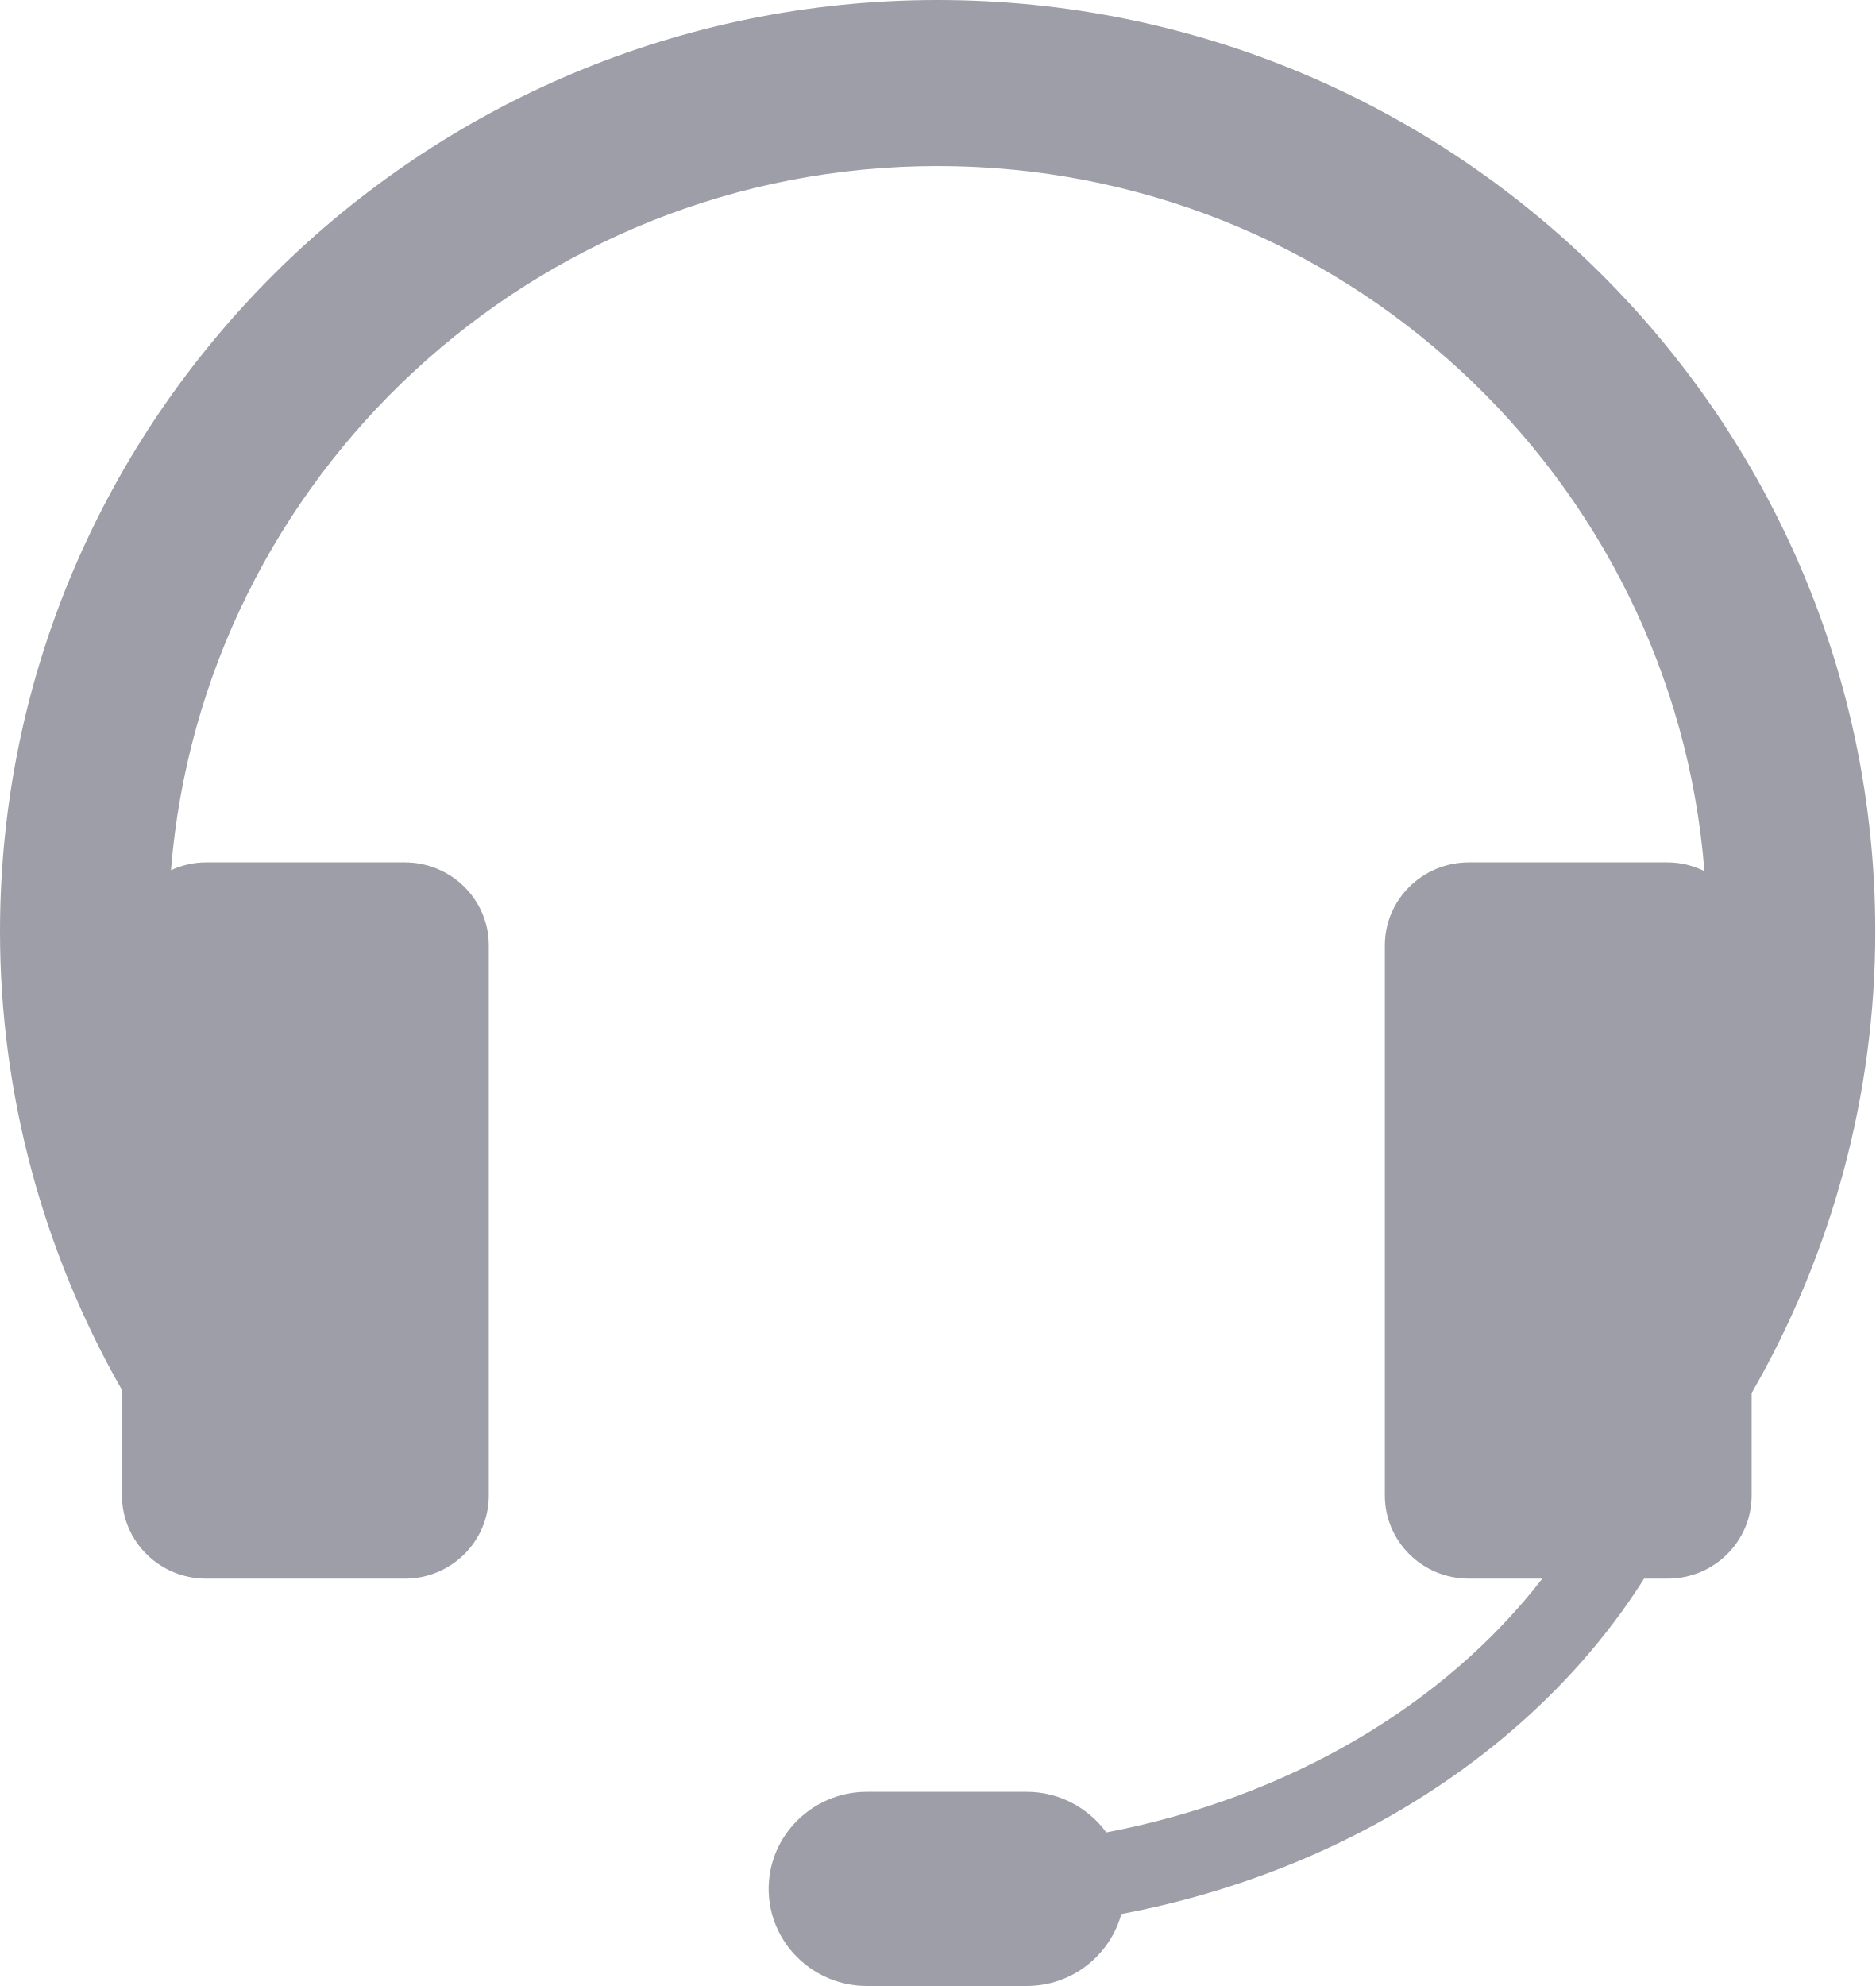
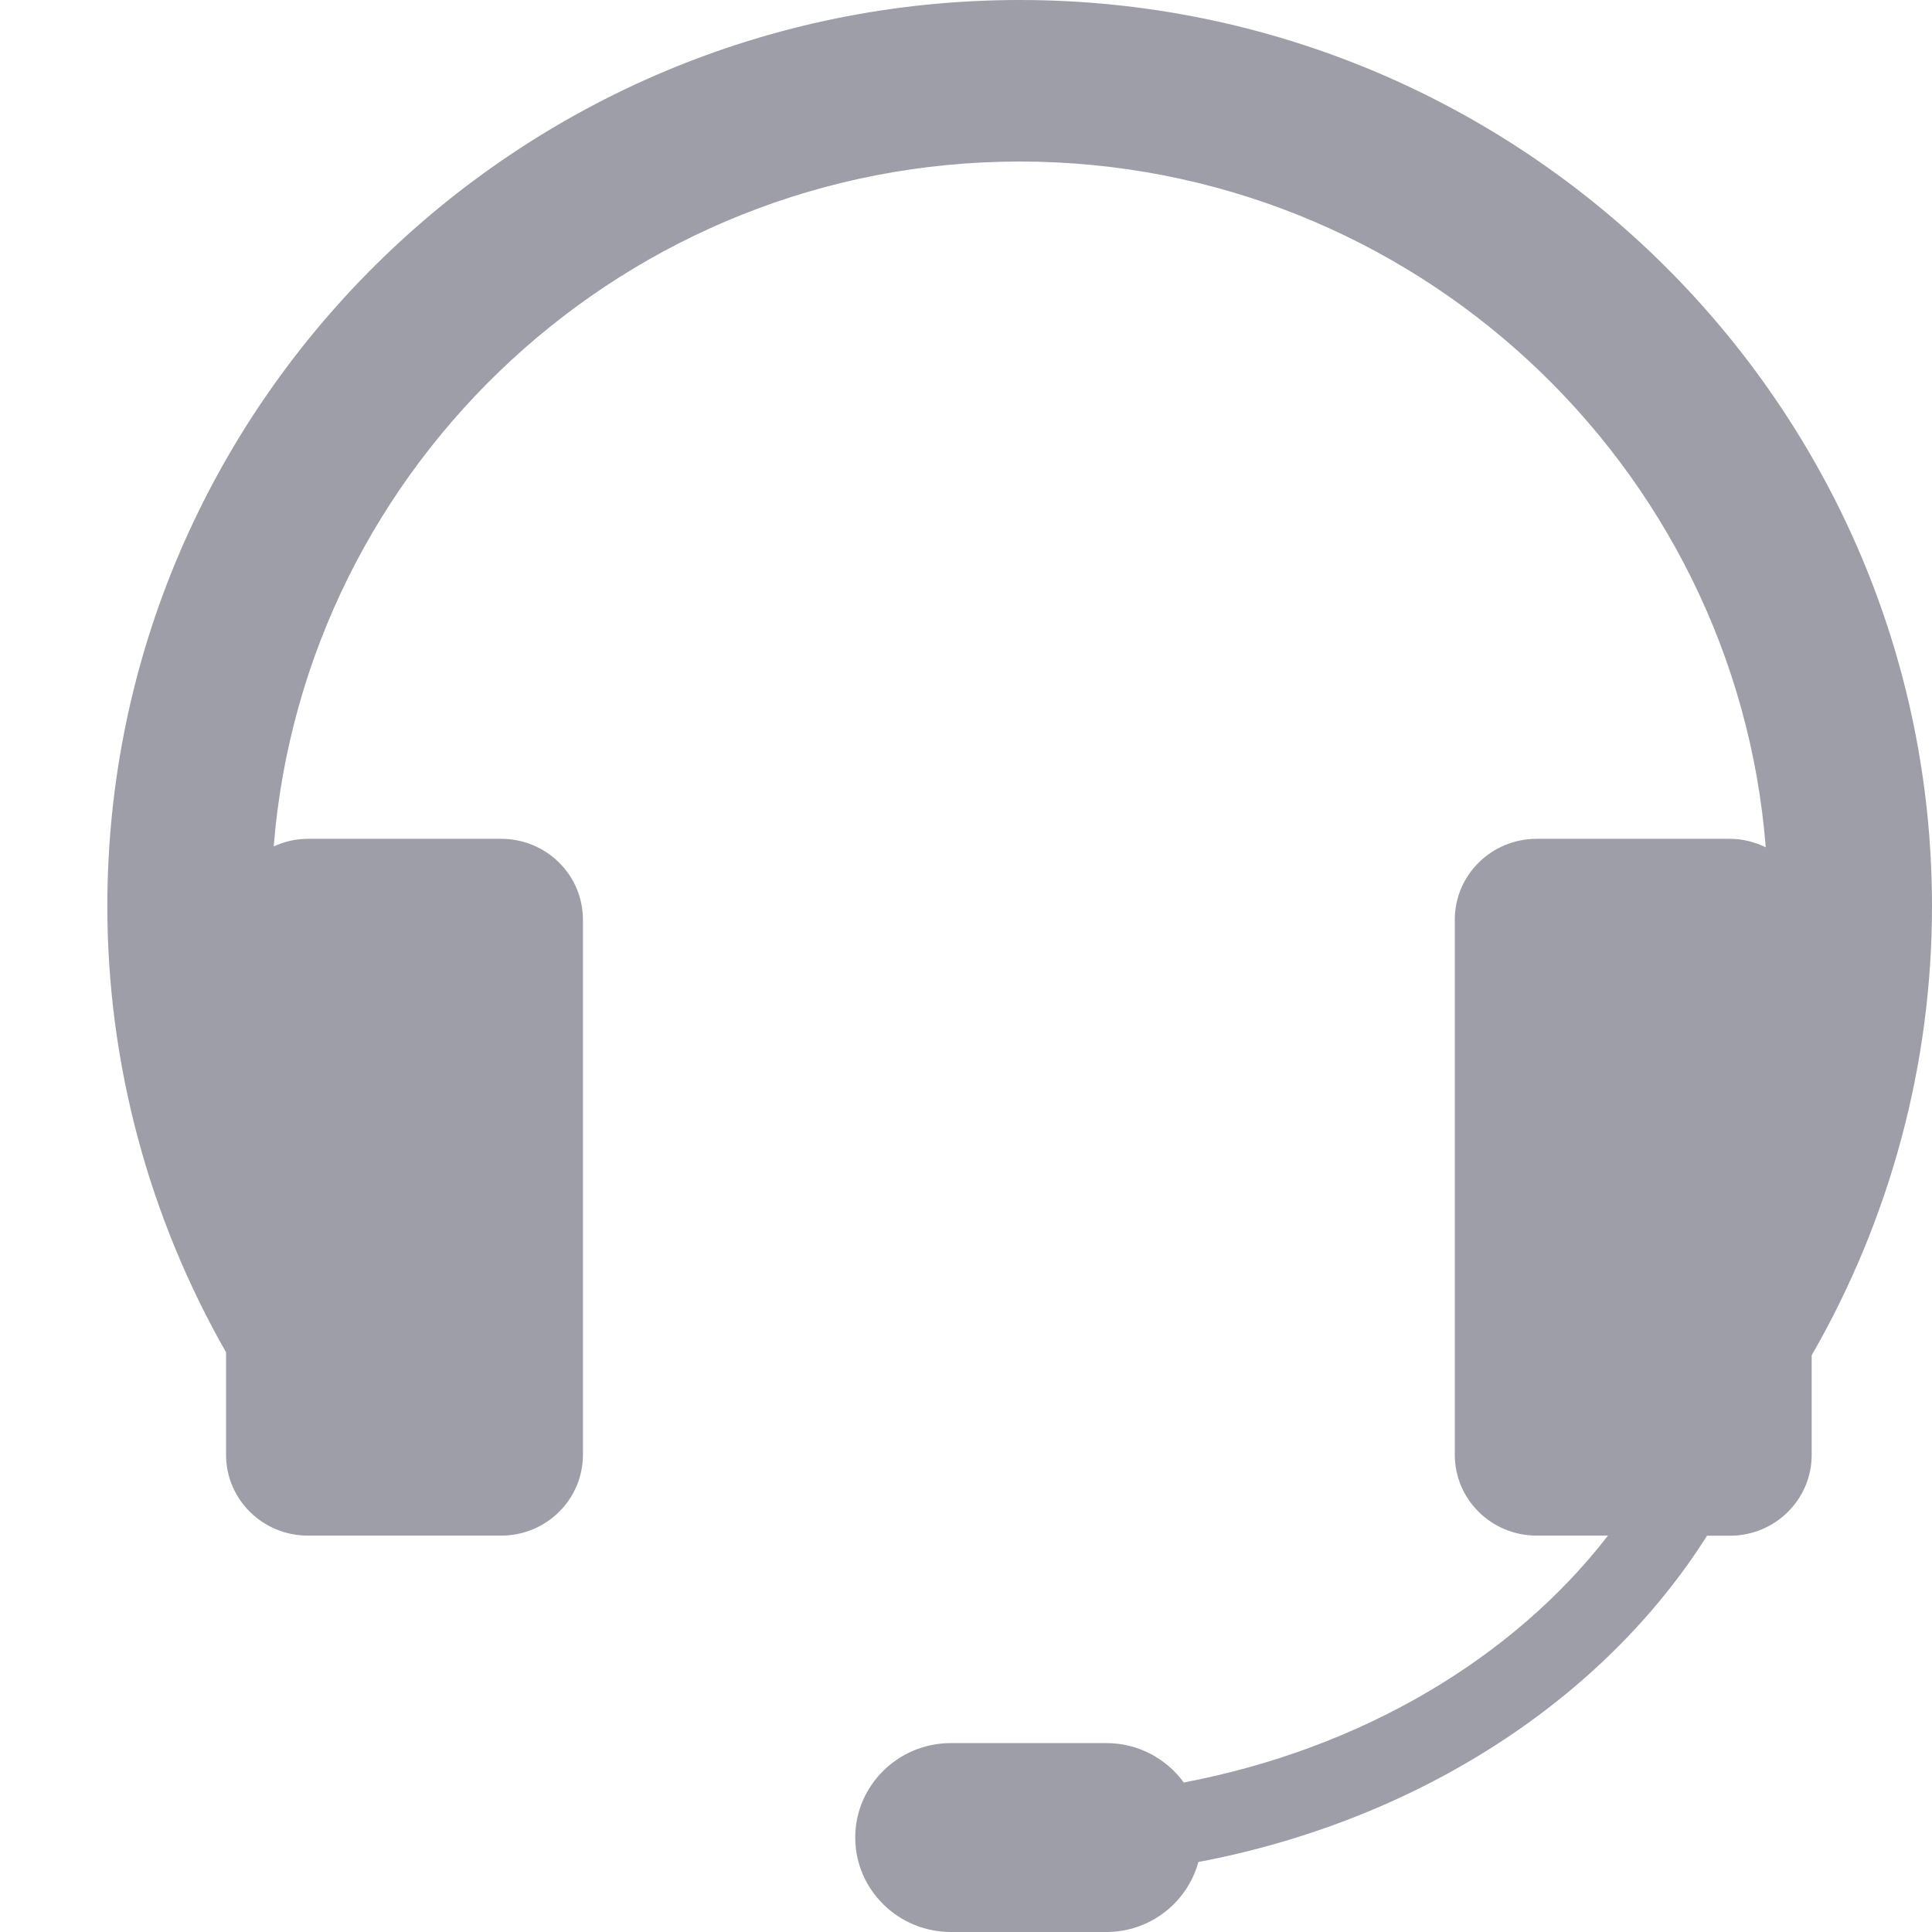
- <svg xmlns="http://www.w3.org/2000/svg" width="17px" height="18px" viewBox="0 0 17 18" version="1.1">
-   <description>Created with Sketch (http://www.bohemiancoding.com/sketch)</description>
-   <defs />
-   <g id="Page-1" stroke="none" stroke-width="1" fill="none" fill-rule="evenodd">
-     <g id="icon-support" fill="#9E9EA8">
-       <path d="M17,8.443 C17,3.787 13.187,0 8.5,0 C3.813,0 0,3.787 0,8.443 C0,9.902 0.384,11.334 1.106,12.599 L1.106,13.554 C1.106,13.971 1.448,14.308 1.869,14.308 L3.669,14.308 C4.09,14.308 4.431,13.971 4.431,13.554 L4.431,8.569 C4.431,8.153 4.09,7.816 3.669,7.816 L1.869,7.816 C1.755,7.816 1.647,7.842 1.55,7.887 C1.836,4.321 4.843,1.505 8.5,1.505 C12.16,1.505 15.169,4.325 15.451,7.895 C15.35,7.846 15.237,7.816 15.117,7.816 L13.317,7.816 C12.895,7.816 12.554,8.153 12.554,8.569 L12.554,13.554 C12.554,13.971 12.895,14.308 13.317,14.308 L13.981,14.308 C13.098,15.45 11.686,16.292 10.029,16.608 C9.866,16.386 9.604,16.24 9.307,16.24 L7.859,16.24 C7.368,16.24 6.968,16.635 6.968,17.12 C6.968,17.605 7.368,18 7.859,18 L9.307,18 C9.719,18 10.062,17.722 10.165,17.348 C12.221,16.958 13.945,15.826 14.904,14.308 L15.117,14.308 C15.538,14.308 15.879,13.971 15.879,13.554 L15.879,12.626 C16.611,11.355 17,9.912 17,8.443" id="support" />
-     </g>
-   </g>
+ <svg xmlns="http://www.w3.org/2000/svg" width="18" height="18" viewBox="0 0 18 18">
+   <path d="M18 8.443c0-4.656-3.813-8.443-8.5-8.443-4.687 0-8.5 3.787-8.5 8.443 0 1.459.384 2.891 1.106 4.156v.955c0 .416.341.753.763.753h1.8c.421 0 .762-.337.762-.753v-4.986c0-.416-.341-.753-.762-.753h-1.8c-.114 0-.221.026-.319.071.286-3.566 3.293-6.381 6.95-6.381 3.66 0 6.669 2.82 6.951 6.389-.101-.049-.214-.079-.334-.079h-1.8c-.421 0-.763.337-.763.753v4.986c0 .416.341.753.763.753h.664c-.883 1.142-2.294 1.985-3.952 2.3-.162-.222-.424-.367-.721-.367h-1.449c-.491 0-.891.395-.891.88s.4.88.891.88h1.449c.411 0 .755-.278.857-.652 2.057-.39 3.78-1.522 4.739-3.04h.213c.421 0 .762-.337.762-.753v-.928c.732-1.271 1.121-2.714 1.121-4.183" fill="#9E9EA8" />
</svg>
